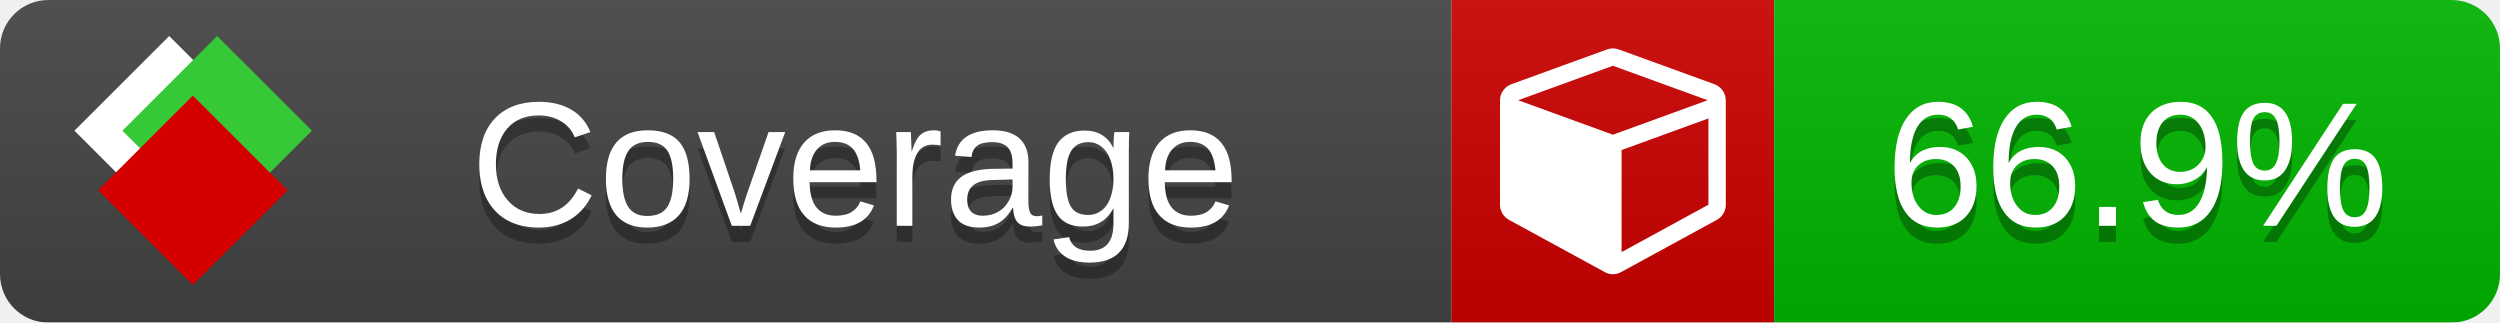
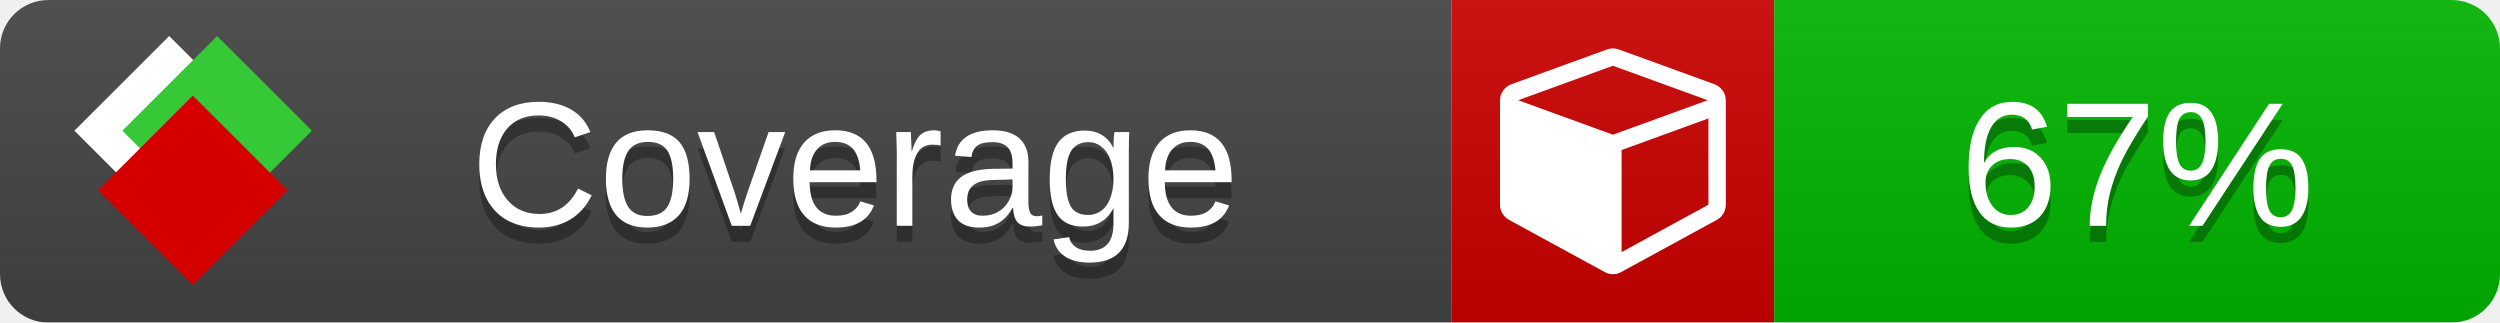
<svg xmlns="http://www.w3.org/2000/svg" xmlns:xlink="http://www.w3.org/1999/xlink" width="155" height="20">
  <style type="text/css">
          
            @keyframes fade1 {
                0% { visibility: visible; opacity: 1; }
               23% { visibility: visible; opacity: 1; }
               25% { visibility: hidden; opacity: 0; }
               48% { visibility: hidden; opacity: 0; }
               50% { visibility: hidden; opacity: 0; }
               73% { visibility: hidden; opacity: 0; }
               75% { visibility: hidden; opacity: 0; }
               98% { visibility: hidden; opacity: 0; }
              100% { visibility: visible; opacity: 1; }
            }
            @keyframes fade2 {
                0% { visibility: hidden; opacity: 0; }
               23% { visibility: hidden; opacity: 0; }
               25% { visibility: visible; opacity: 1; }
               48% { visibility: visible; opacity: 1; }
               50% { visibility: hidden; opacity: 0; }
               73% { visibility: hidden; opacity: 0; }
               75% { visibility: hidden; opacity: 0; }
               98% { visibility: hidden; opacity: 0; }
              100% { visibility: hidden; opacity: 0; }
            }
            @keyframes fade3 {
                0% { visibility: hidden; opacity: 0; }
               23% { visibility: hidden; opacity: 0; }
               25% { visibility: hidden; opacity: 0; }
               48% { visibility: hidden; opacity: 0; }
               50% { visibility: visible; opacity: 1; }
               73% { visibility: visible; opacity: 1; }
               75% { visibility: hidden; opacity: 0; }
               98% { visibility: hidden; opacity: 0; }
              100% { visibility: hidden; opacity: 0; }
            }
            @keyframes fade4 {
                0% { visibility: hidden; opacity: 0; }
               23% { visibility: hidden; opacity: 0; }
               25% { visibility: hidden; opacity: 0; }
               48% { visibility: hidden; opacity: 0; }
               50% { visibility: hidden; opacity: 0; }
               73% { visibility: hidden; opacity: 0; }
               75% { visibility: visible; opacity: 1; }
               98% { visibility: visible; opacity: 1; }
              100% { visibility: hidden; opacity: 0; }
            }
            .linecoverage {
                animation-duration: 15s;
                animation-name: fade1;
                animation-iteration-count: infinite;
            }
            .branchcoverage {
                animation-duration: 15s;
                animation-name: fade2;
                animation-iteration-count: infinite;
            }
            .methodcoverage {
                animation-duration: 15s;
                animation-name: fade3;
                animation-iteration-count: infinite;
            }
            .fullmethodcoverage {
                animation-duration: 15s;
                animation-name: fade4;
                animation-iteration-count: infinite;
            }
          
    </style>
  <defs>
    <linearGradient id="gradient" x2="0" y2="100%">
      <stop offset="0" stop-color="#bbb" stop-opacity=".1" />
      <stop offset="1" stop-opacity=".1" />
    </linearGradient>
    <linearGradient id="c">
      <stop offset="0" stop-color="#d40000" />
      <stop offset="1" stop-color="#ff2a2a" />
    </linearGradient>
    <linearGradient id="a">
      <stop offset="0" stop-color="#e0e0de" />
      <stop offset="1" stop-color="#fff" />
    </linearGradient>
    <linearGradient id="b">
      <stop offset="0" stop-color="#37c837" />
      <stop offset="1" stop-color="#217821" />
    </linearGradient>
    <linearGradient xlink:href="#a" id="e" x1="106.44" x2="69.96" y1="-11.96" y2="-46.84" gradientTransform="matrix(-.8426 -.00045 -.00045 -.8426 -94.27 -75.82)" gradientUnits="userSpaceOnUse" />
    <linearGradient xlink:href="#b" id="f" x1="56.19" x2="77.97" y1="-23.45" y2="10.62" gradientTransform="matrix(.8426 .00045 .00045 .8426 94.27 75.82)" gradientUnits="userSpaceOnUse" />
    <linearGradient xlink:href="#c" id="g" x1="79.98" x2="132.9" y1="10.79" y2="10.79" gradientTransform="matrix(.8426 .00045 .00045 .8426 94.27 75.82)" gradientUnits="userSpaceOnUse" />
    <mask id="mask">
      <rect width="155" height="20" rx="3" fill="#fff" />
    </mask>
    <g id="icon" transform="matrix(.04486 0 0 .04481 -.48 -.63)">
      <rect width="52.92" height="52.92" x="-109.72" y="-27.13" fill="url(#e)" transform="rotate(-135)" />
      <rect width="52.92" height="52.92" x="70.19" y="-39.18" fill="url(#f)" transform="rotate(45)" />
      <rect width="52.92" height="52.92" x="80.05" y="-15.74" fill="url(#g)" transform="rotate(45)" />
    </g>
  </defs>
  <g mask="url(#mask)">
    <rect x="0" y="0" width="90" height="20" fill="#444" />
    <rect x="90" y="0" width="20" height="20" fill="#c00" />
    <rect x="110" y="0" width="45" height="20" fill="#00B600" />
    <rect x="0" y="0" width="155" height="20" fill="url(#gradient)" />
  </g>
  <g>
    <path class="" fill="#fff" d="m 100.538,15.629 5.385,-2.936 v -5.351 l -5.385,1.96 z M 100,8.351 105.873,6.214 100,4.077 94.127,6.214 Z m 7,-2.12 v 6.462 q 0,0.294 -0.151,0.547 -0.151,0.252 -0.412,0.395 l -5.923,3.231 q -0.236,0.135 -0.513,0.135 -0.278,0 -0.513,-0.135 l -5.923,-3.231 Q 93.303,13.492 93.151,13.239 93,12.987 93,12.692 v -6.462 q 0,-0.337 0.194,-0.614 0.194,-0.278 0.513,-0.395 l 5.923,-2.154 q 0.185,-0.067 0.37,-0.067 0.185,0 0.37,0.067 l 5.923,2.154 q 0.32,0.118 0.513,0.395 Q 107,5.894 107,6.231 Z" />
  </g>
  <g fill="#fff" text-anchor="middle" font-family="Verdana,Arial,Geneva,sans-serif" font-size="11">
    <a xlink:href="https://github.com/danielpalme/ReportGenerator" target="_top">
      <use xlink:href="#icon" transform="translate(3,1) scale(3.5)" />
    </a>
    <text x="53" y="15" fill="#010101" fill-opacity=".3">Coverage</text>
    <text x="53" y="14" fill="#fff">Coverage</text>
-     <text class="" x="132.5" y="15" fill="#010101" fill-opacity=".3">66.9%</text>
-     <text class="" x="132.5" y="14">66.9%</text>
+     <text class="" x="132.5" y="15" fill="#010101" fill-opacity=".3">67%</text>
+     <text class="" x="132.5" y="14">67%</text>
  </g>
  <g>
    <rect class="" x="90" y="0" width="65" height="20" fill-opacity="0" />
  </g>
</svg>
